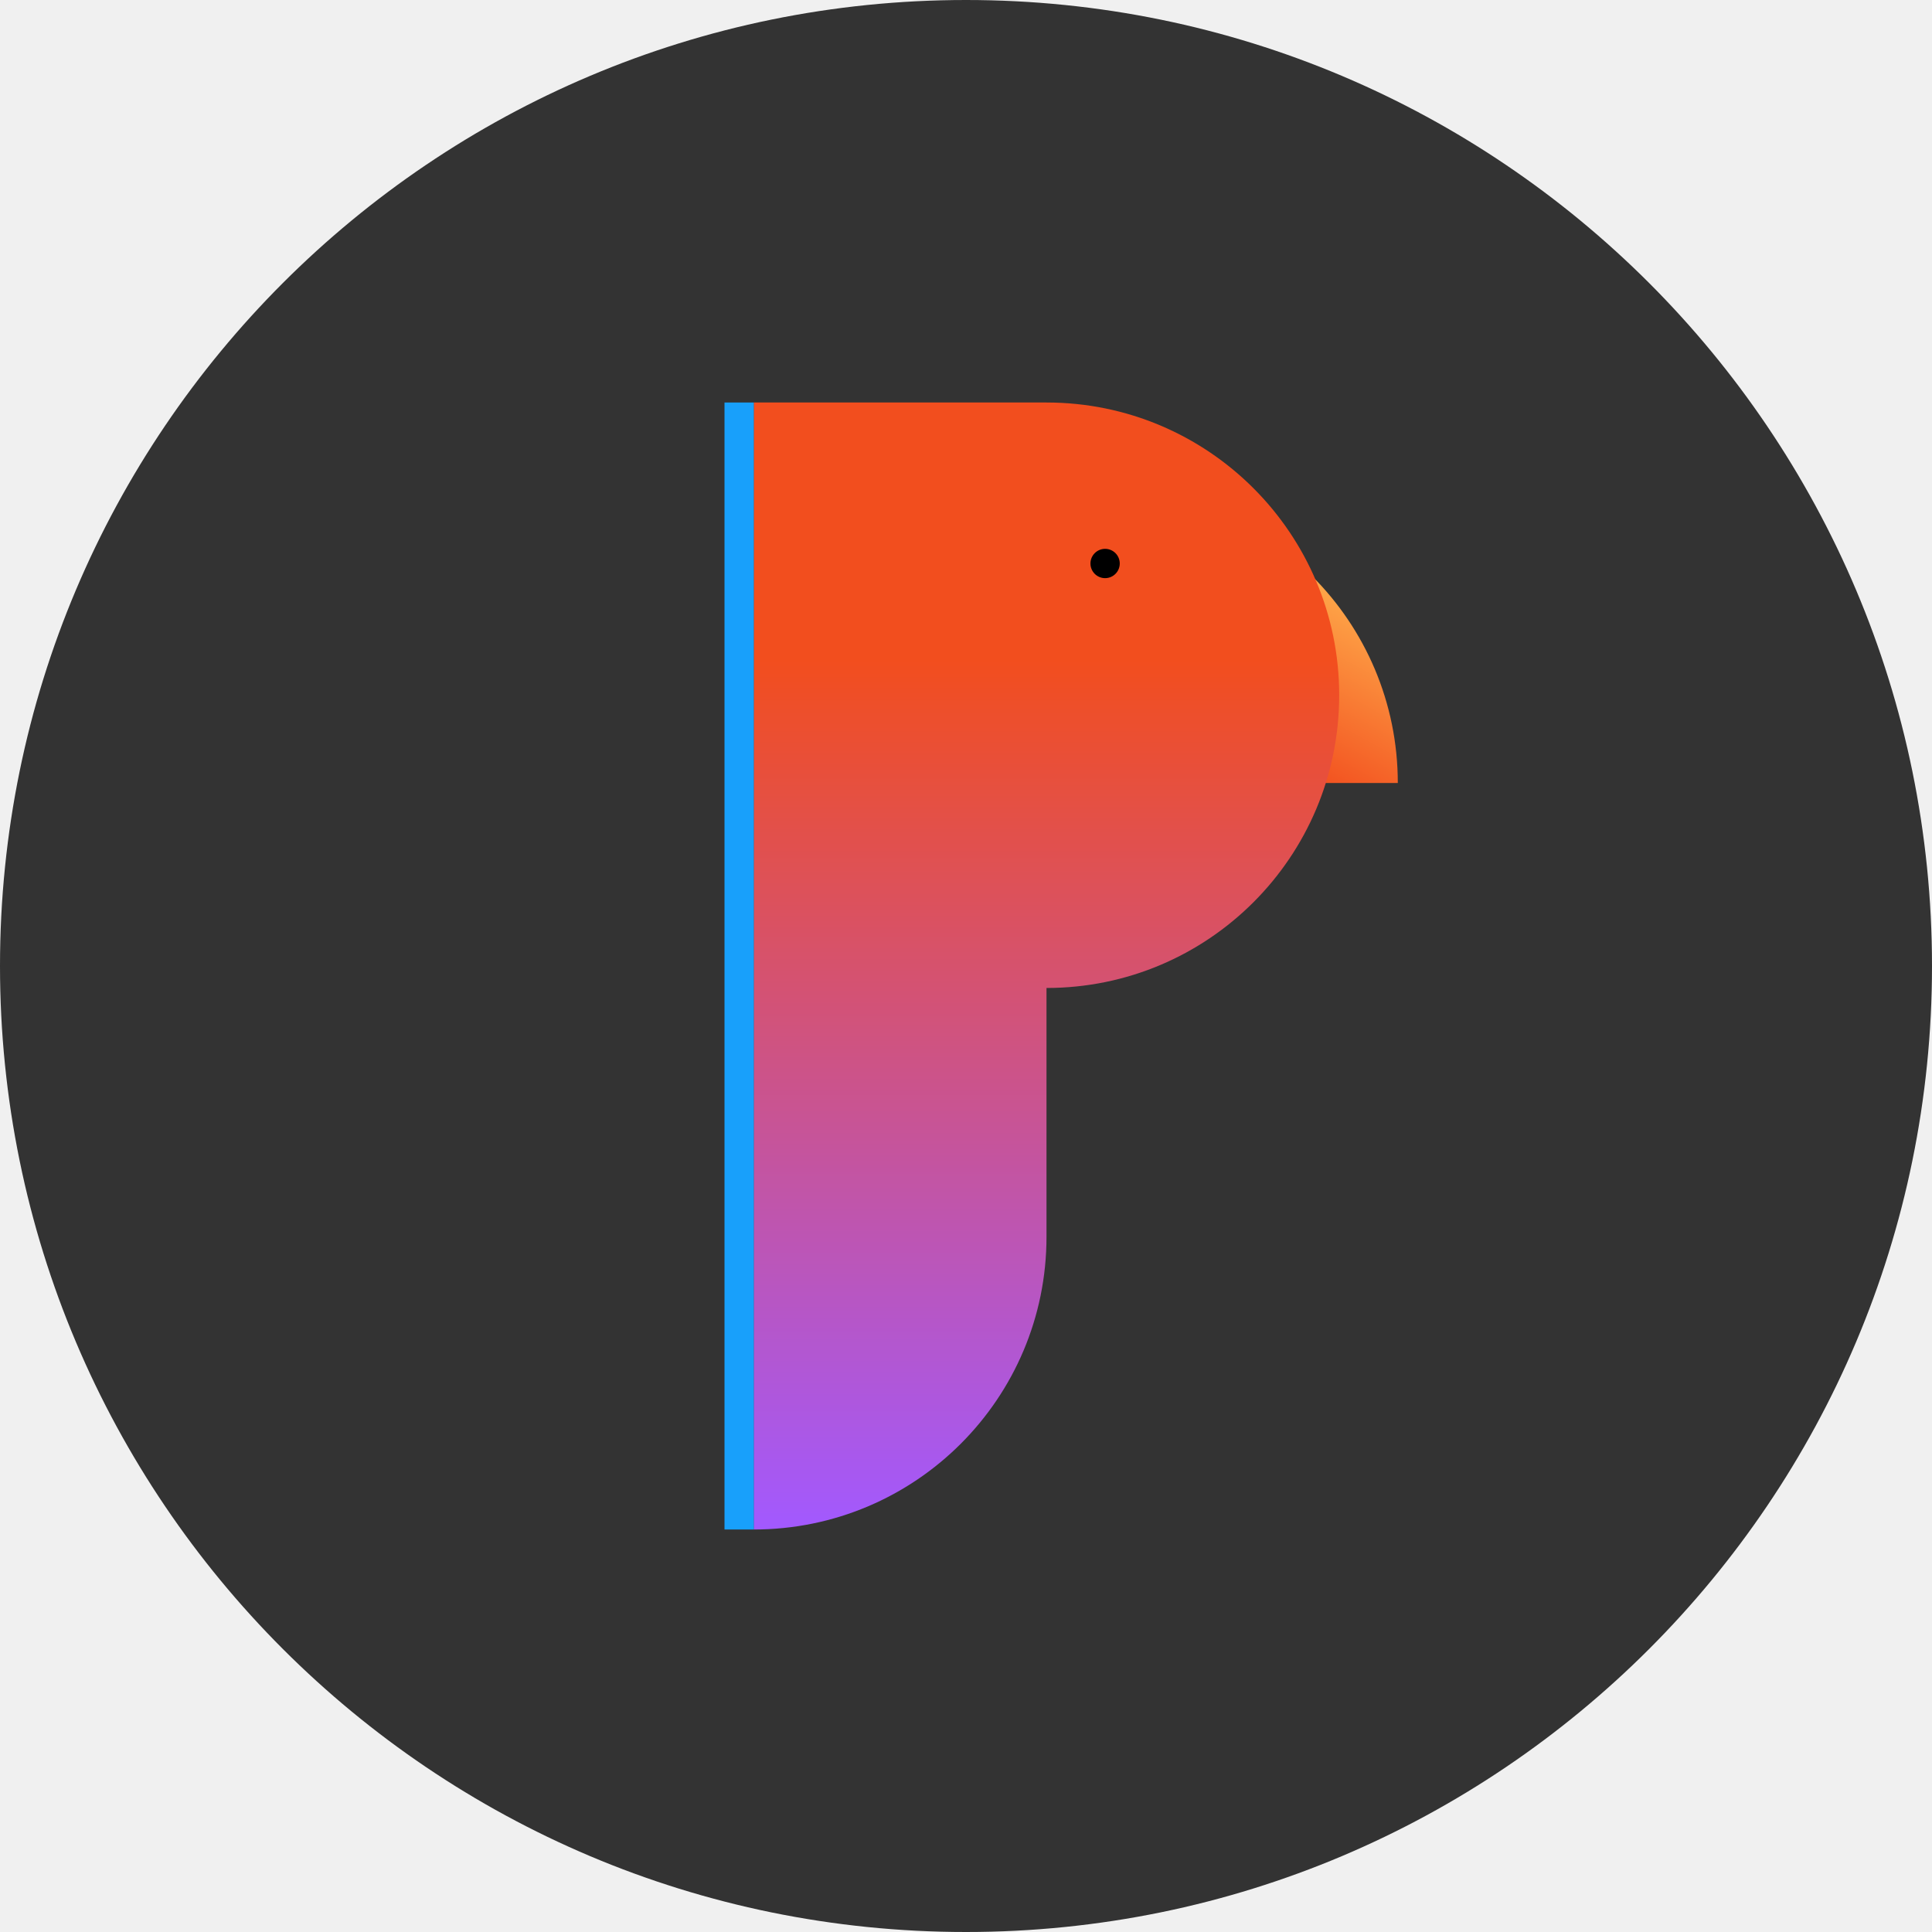
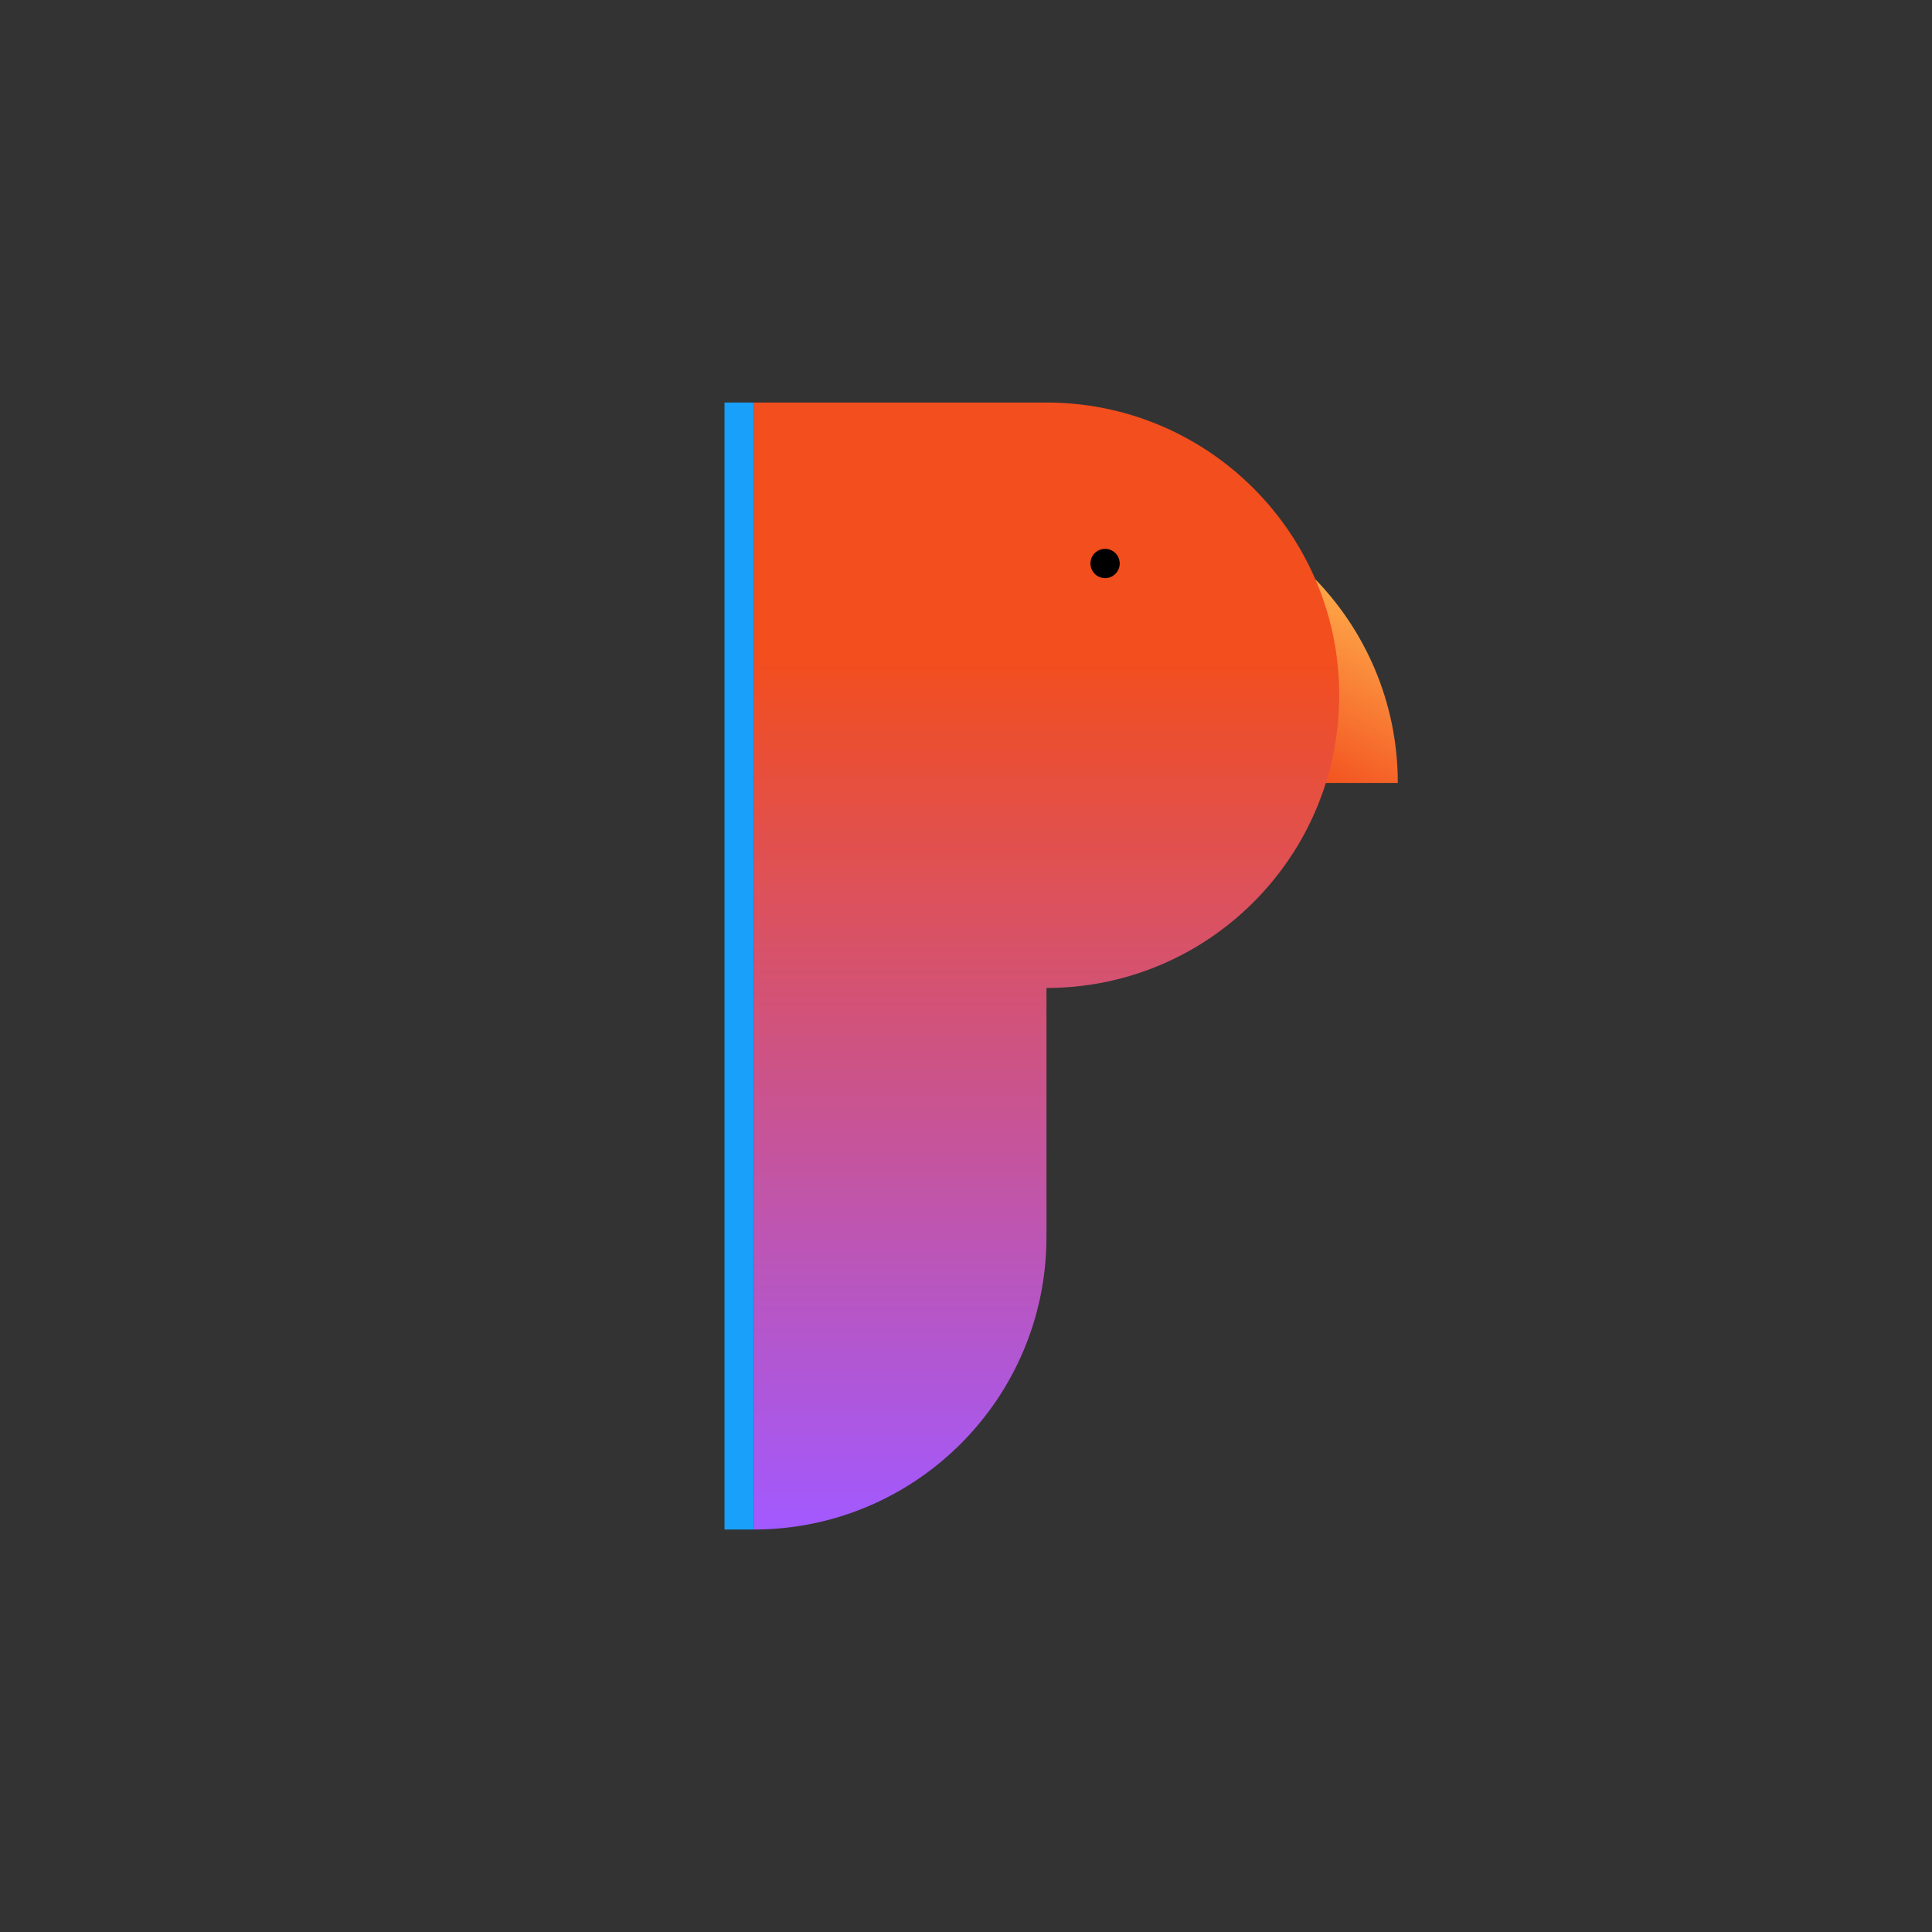
- <svg xmlns="http://www.w3.org/2000/svg" width="24" height="24" viewBox="0 0 24 24" fill="none">
-   <circle cx="12" cy="12" r="12" fill="#333333" />
-   <path d="M17.364 9.727C17.364 7.719 15.736 6.091 13.727 6.091V9.727H17.364Z" fill="url(#paint0_linear_1806_6850)" />
-   <path d="M13 12.273C15.008 12.273 16.636 10.645 16.636 8.636C16.636 6.628 15.008 5 13 5H9.363V8.636V19C11.372 19 13 17.372 13 15.364V12.273Z" fill="url(#paint1_linear_1806_6850)" />
-   <path fill-rule="evenodd" clip-rule="evenodd" d="M9 19V5H9.364V19H9Z" fill="#18A0FB" />
-   <ellipse cx="13.728" cy="7" rx="0.182" ry="0.182" fill="black" />
+ <svg xmlns="http://www.w3.org/2000/svg" width="46" height="46" viewBox="0 0 46 46" fill="none">
+   <g clip-path="url(#clip0_2475_9118)">
+     <rect width="46" height="46" fill="#333333" />
+     <path d="M23 46C35.703 46 46 35.703 46 23C46 10.297 35.703 0 23 0C10.297 0 0 10.297 0 23C0 35.703 10.297 46 23 46Z" fill="#333333" />
+     <path d="M33.281 18.642C33.281 14.792 30.16 11.672 26.311 11.672V18.642H33.281Z" fill="url(#paint0_linear_2475_9118)" />
+     <path d="M24.916 23.523C28.765 23.523 31.886 20.403 31.886 16.554C31.886 12.704 28.765 9.584 24.916 9.584H17.946V16.554V36.417C21.796 36.417 24.916 33.297 24.916 29.448V23.523Z" fill="url(#paint1_linear_2475_9118)" />
+     <path fill-rule="evenodd" clip-rule="evenodd" d="M17.25 36.417V9.584H17.947V36.417H17.25Z" fill="#18A0FB" />
+     <path d="M26.311 13.765C26.504 13.765 26.66 13.609 26.66 13.417C26.66 13.224 26.504 13.068 26.311 13.068C26.119 13.068 25.963 13.224 25.963 13.417C25.963 13.609 26.119 13.765 26.311 13.765Z" fill="black" />
+   </g>
  <defs>
-     <linearGradient id="paint0_linear_1806_6850" x1="20.091" y1="8.364" x2="13.727" y2="20.091" gradientUnits="userSpaceOnUse">
+     <linearGradient id="paint0_linear_2475_9118" x1="38.508" y1="16.028" x2="26.311" y2="38.505" gradientUnits="userSpaceOnUse">
      <stop offset="0.047" stop-color="#FFAC4B" />
      <stop offset="0.229" stop-color="#F24E1E" />
    </linearGradient>
-     <linearGradient id="paint1_linear_1806_6850" x1="13" y1="5" x2="13" y2="19" gradientUnits="userSpaceOnUse">
+     <linearGradient id="paint1_linear_2475_9118" x1="24.916" y1="9.584" x2="24.916" y2="36.417" gradientUnits="userSpaceOnUse">
      <stop offset="0.229" stop-color="#F24E1E" />
      <stop offset="1" stop-color="#A259FF" />
    </linearGradient>
+     <clipPath id="clip0_2475_9118">
+       <rect width="46" height="46" fill="white" />
+     </clipPath>
  </defs>
</svg>
